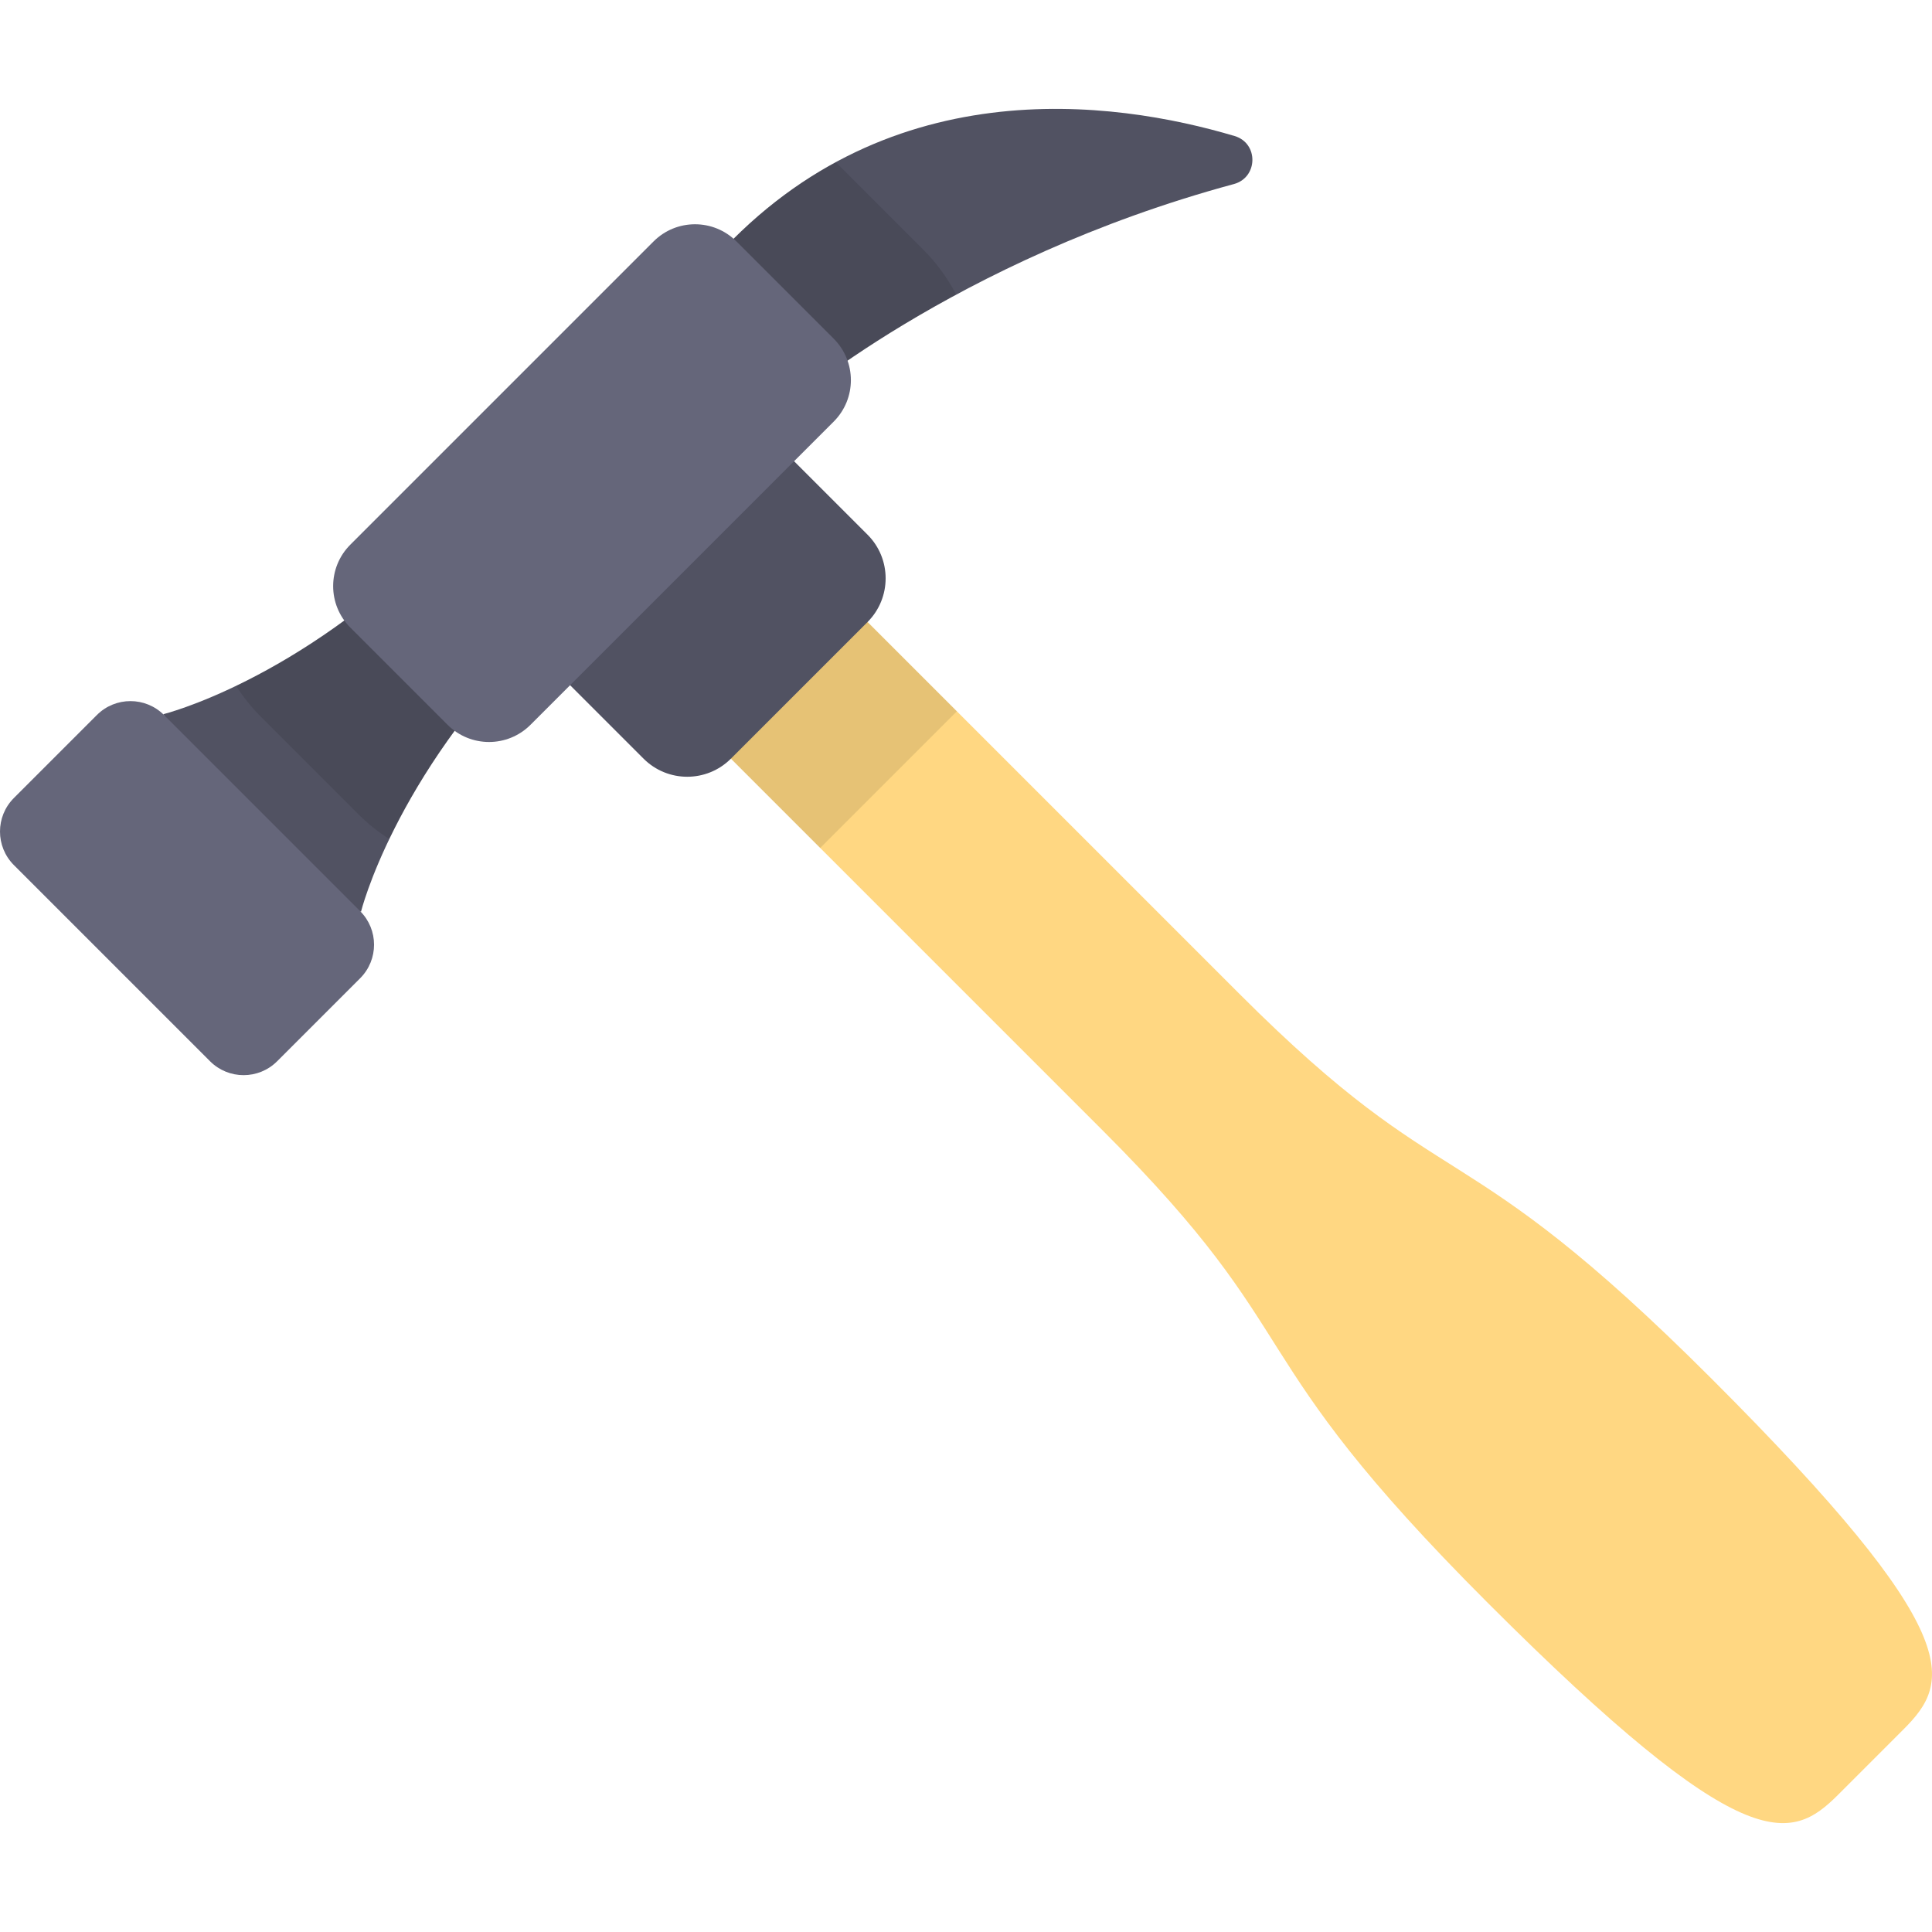
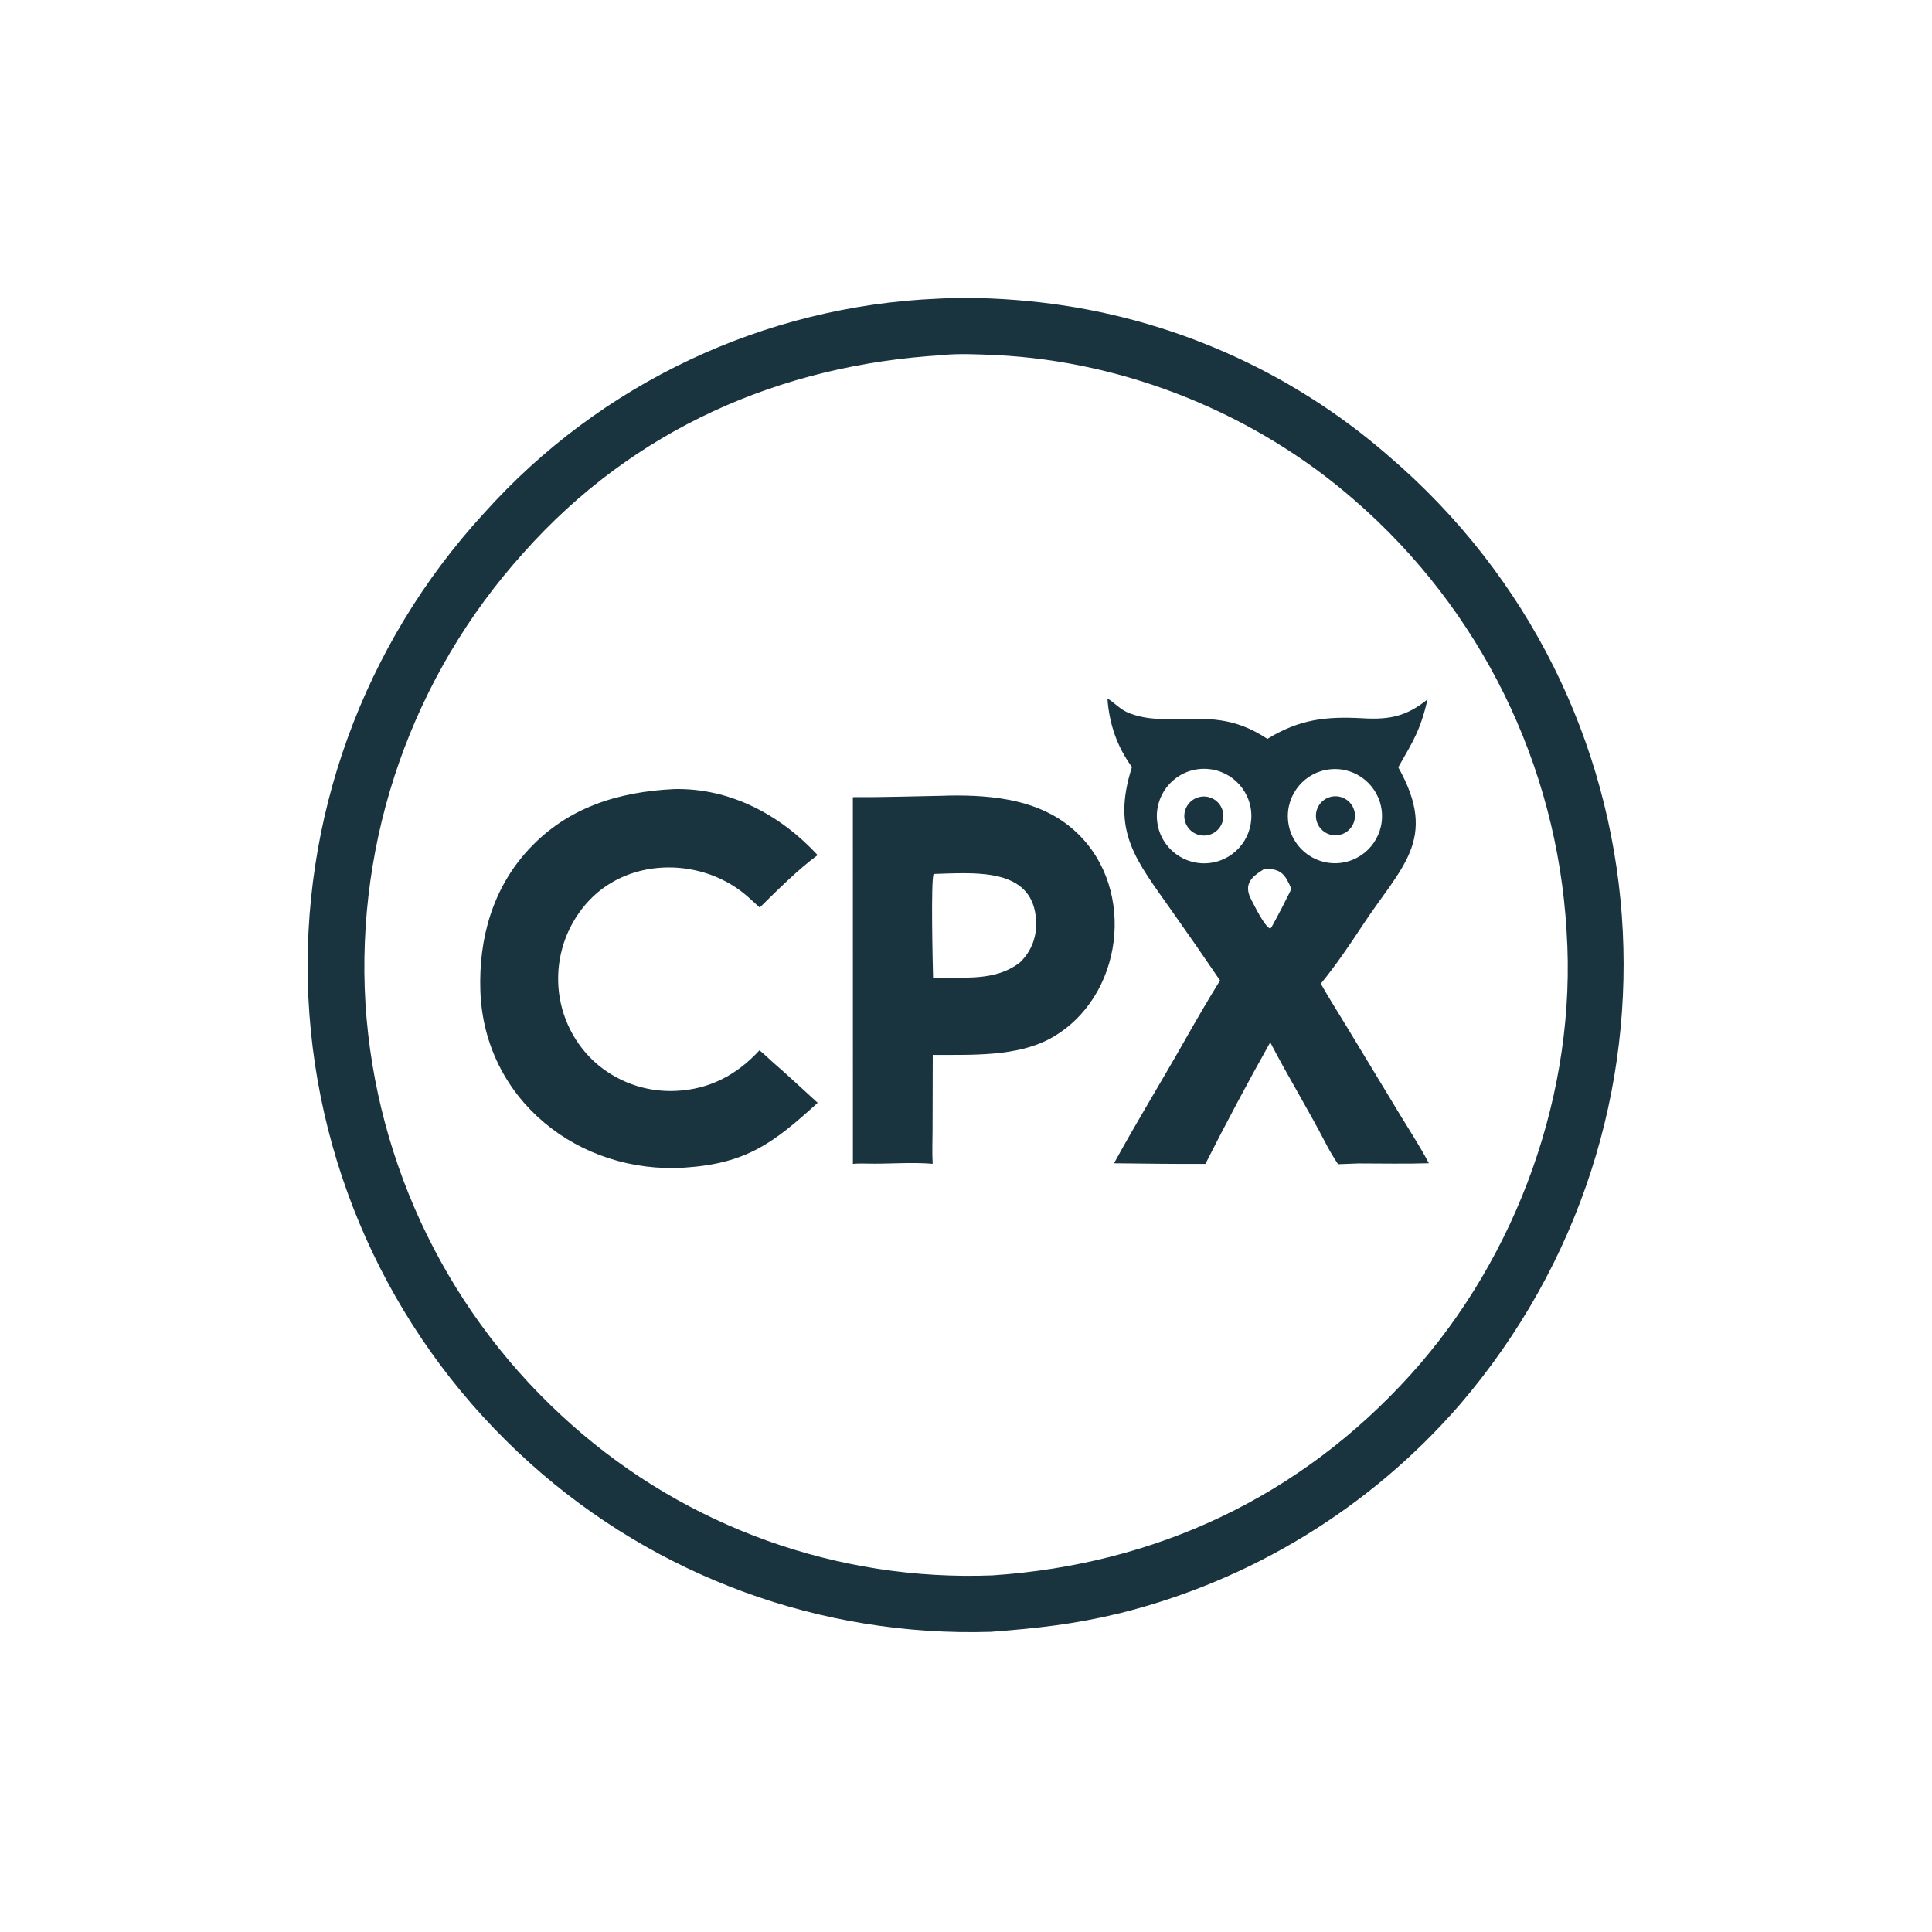
- <svg xmlns="http://www.w3.org/2000/svg" height="800px" width="800px" version="1.1" id="Layer_1" viewBox="0 0 511.999 511.999" xml:space="preserve">
-   <path style="fill:#FFD782;" d="M213.296,148.223c0,0,59.176,59.176,115.196,115.196s57.333,34.191,125.188,102.046  s63.424,80.176,50.8,92.8l-17.358,17.358c-12.624,12.624-24.945,17.055-92.8-50.8s-46.027-69.169-102.046-125.188  S177.081,184.44,177.081,184.44L213.296,148.223z" />
-   <g>
-     <path style="fill:#515262;" d="M43.249,189.273l0.211,0.211l6.102,45.88l45.88,6.102l0.211,0.211c0,0,8.657-35.279,45.846-72.47   l-25.78-25.78C78.528,180.616,43.249,189.273,43.249,189.273z" />
-     <path style="fill:#515262;" d="M208.203,107.916c0,0,44.414-39.041,118.78-59.138c6.436-1.74,6.596-10.825,0.205-12.727   c-31.835-9.476-93.724-18.349-139.467,34.385L208.203,107.916z" />
-   </g>
-   <path style="opacity:0.1;enable-background:new    ;" d="M213.296,148.223l-36.215,36.215c0,0,16.484,16.484,40.284,40.284l0,0  l36.215-36.215C229.78,164.708,213.296,148.223,213.296,148.223z" />
-   <path style="fill:#515262;" d="M127.212,157.714l43.34,43.34c6.39,6.39,16.752,6.39,23.142,0l36.215-36.215  c6.39-6.39,6.39-16.752,0-23.142l-43.34-43.34L127.212,157.714z" />
-   <path style="opacity:0.1;enable-background:new    ;" d="M69.167,189.978l25.78,25.78c2.544,2.544,5.306,4.739,8.218,6.606  c6.586-13.706,18.326-33.15,38.333-53.157l-25.78-25.78c-20.007,20.007-39.451,31.748-53.157,38.333  C64.429,184.672,66.622,187.434,69.167,189.978z" />
-   <path style="opacity:0.1;enable-background:new    ;" d="M253.414,78.081c-2.248-4.318-5.18-8.371-8.801-11.991l-23.116-23.115  c-11.742,6.361-23.192,15.26-33.778,27.463l20.482,37.478C208.203,107.916,224.333,93.744,253.414,78.081z" />
-   <g>
-     <path style="fill:#65667A;" d="M173.202,63.981l-80.364,80.364c-6.065,6.065-6.065,15.897,0,21.962l25.78,25.78   c6.065,6.065,15.897,6.065,21.962,0l80.364-80.364c6.065-6.065,6.065-15.897,0-21.962l-25.78-25.78   C189.099,57.916,179.266,57.916,173.202,63.981z" />
-     <path style="fill:#65667A;" d="M25.677,189.483L3.683,211.478c-4.911,4.911-4.911,12.872,0,17.783l51.982,51.982   c4.911,4.911,12.872,4.911,17.783,0l21.995-21.995c4.911-4.911,4.911-12.872,0-17.783l-51.982-51.982   C38.549,184.573,30.588,184.573,25.677,189.483z" />
-   </g>
+ <svg xmlns="http://www.w3.org/2000/svg" width="1024" height="1024" viewBox="0 0 1024 1024">
+   <path fill="#19343F" d="M497.44 158.279C514.263 157.27 534.705 158.328 551.336 160.254C619.631 168.037 683.952 196.373 735.789 241.513C886.607 370.336 902.487 594.411 773.615 744.626C726.208 799.229 663.089 837.851 592.893 855.211C568.863 860.97 549.591 863.03 525.16 864.898C435.272 867.677 347.78 835.66 280.916 775.52C210.413 712.284 168.121 623.484 163.456 528.892C158.929 434.232 192.473 341.697 256.607 271.927C318.266 203.106 405.118 162.121 497.44 158.279ZM526.125 834.972C612.544 829.124 688.989 793.49 747.66 728.573C804.206 666.008 835.945 578.314 830.318 493.504C825.206 405.271 784.625 322.857 717.805 265.009C665.609 219.447 596.914 191.471 527.659 188.205C520.48 187.867 506.82 187.256 499.81 188.221C413.383 193.29 335.561 227.687 277.561 292.889C218.635 358.15 188.419 444.361 193.71 532.129C199.246 617.988 238.538 698.167 303.002 755.147C364.275 809.575 444.232 838.18 526.125 834.972Z" />
+   <path fill="#19343F" d="M586.959 370.218C590.481 372.218 593.796 376.285 598.891 378.131C606.463 380.874 612.314 381.153 620.267 381.038C640.869 380.739 654.001 379.94 671.747 391.611C688.782 381.184 702.771 379.601 722.508 380.706C736.786 381.505 745.476 379.613 756.645 370.686C752.809 386.971 749.323 392.283 741.106 406.686C762.672 445.151 742.667 459.218 721.871 490.924C715.236 501.039 707.667 512.09 700.052 521.367C704.21 528.783 709.53 537.117 713.972 544.458L741.561 590.045C746.249 597.791 753.286 608.678 757.324 616.539C744.753 616.929 732.516 616.65 719.948 616.643L709.211 617.049C706.888 613.63 704.493 609.535 702.587 605.847C693.289 587.847 682.555 570.421 673.25 552.454C661.343 573.682 649.89 595.161 638.899 616.878C622.594 616.982 606.757 616.71 590.455 616.56C602.388 594.707 615.439 573.495 627.718 551.839C633.854 541.018 640.081 530.243 646.643 519.674C638.278 507.346 629.79 495.102 621.178 482.945C602.12 455.815 588.878 440.899 599.968 406.553C592.005 395.738 587.893 383.554 586.959 370.218ZM641.751 457.33C655.386 455.379 664.887 442.786 663.021 429.14C661.154 415.494 648.62 405.914 634.963 407.697C621.186 409.494 611.504 422.163 613.387 435.928C615.27 449.694 627.997 459.297 641.751 457.33ZM709.746 457.433C723.473 456.218 733.618 444.108 732.409 430.381C731.201 416.654 719.096 406.503 705.368 407.705C691.631 408.908 681.472 421.022 682.681 434.759C683.891 448.496 696.01 458.649 709.746 457.433ZM673.94 491.415C677.724 484.604 681.001 478.165 684.477 471.183C681.233 463.571 679.051 460.28 670.149 460.531C663.207 464.806 658.774 468.659 663.36 477.171C665.03 480.27 670.201 491.085 673.262 492.189L673.94 491.415Z" />
+   <path fill="#19343F" d="M636.949 422.218C642.62 421.606 647.719 425.695 648.354 431.363C648.989 437.032 644.922 442.148 639.256 442.807C636.36 443.143 633.456 442.244 631.257 440.329C629.058 438.415 627.768 435.662 627.703 432.747C627.584 427.369 631.601 422.795 636.949 422.218Z" />
+   <path fill="#19343F" d="M705.824 422.221C709.141 421.574 712.565 422.585 714.999 424.93C717.432 427.275 718.569 430.66 718.045 433.998C717.395 438.135 714.32 441.474 710.251 442.461C706.599 443.347 702.754 442.186 700.202 439.428C697.65 436.669 696.791 432.745 697.959 429.173C699.126 425.601 702.136 422.94 705.824 422.221Z" />
+   <path fill="#19343F" d="M500.196 421.768C501.047 421.719 501.898 421.689 502.75 421.677C526.914 421.262 552.519 423.97 570.796 441.423C602.658 471.634 595.342 528.988 556.989 550.251C538.973 560.238 514.59 559.046 494.383 559.117L494.35 569.875L494.277 598.972C494.248 604.309 494 611.674 494.34 616.836C482.848 615.862 470.643 617.027 459.091 616.715C456.725 616.652 454.414 616.649 452.057 616.886L452.033 422.504C467.816 422.62 484.336 422.032 500.196 421.768ZM494.554 518.177C510.939 517.781 527.439 520.384 540.693 510.021C546.169 504.694 549.121 497.72 549.169 490.141C549.345 462.377 522.956 462.416 503.109 462.944C500.352 463.02 497.596 463.112 494.841 463.218C493.311 466.562 494.355 511.438 494.554 518.177Z" />
+   <path fill="#19343F" d="M357.315 418.224C386.96 417.572 413.674 431.915 433.363 453.23C423.503 460.381 411.399 472.391 402.677 481.017C400.642 479.128 398.592 477.279 396.52 475.43C373.282 454.686 334.571 453.837 312.401 477.114C301.386 488.734 295.432 504.249 295.845 520.255C296.216 536.265 303.004 551.455 314.683 562.413C326.498 573.286 342.176 578.971 358.213 578.199C376.031 577.428 390.636 569.647 402.532 556.674C404.814 558.528 407.564 561.143 409.799 563.152C417.625 569.932 425.679 577.507 433.376 584.509C410.092 605.727 395.686 616.712 362.939 618.851C306.726 622.522 256.495 582.756 254.601 525.098C253.692 497.425 261.091 470.857 280.218 450.191C300.844 427.905 327.73 419.662 357.315 418.224Z" />
</svg>
